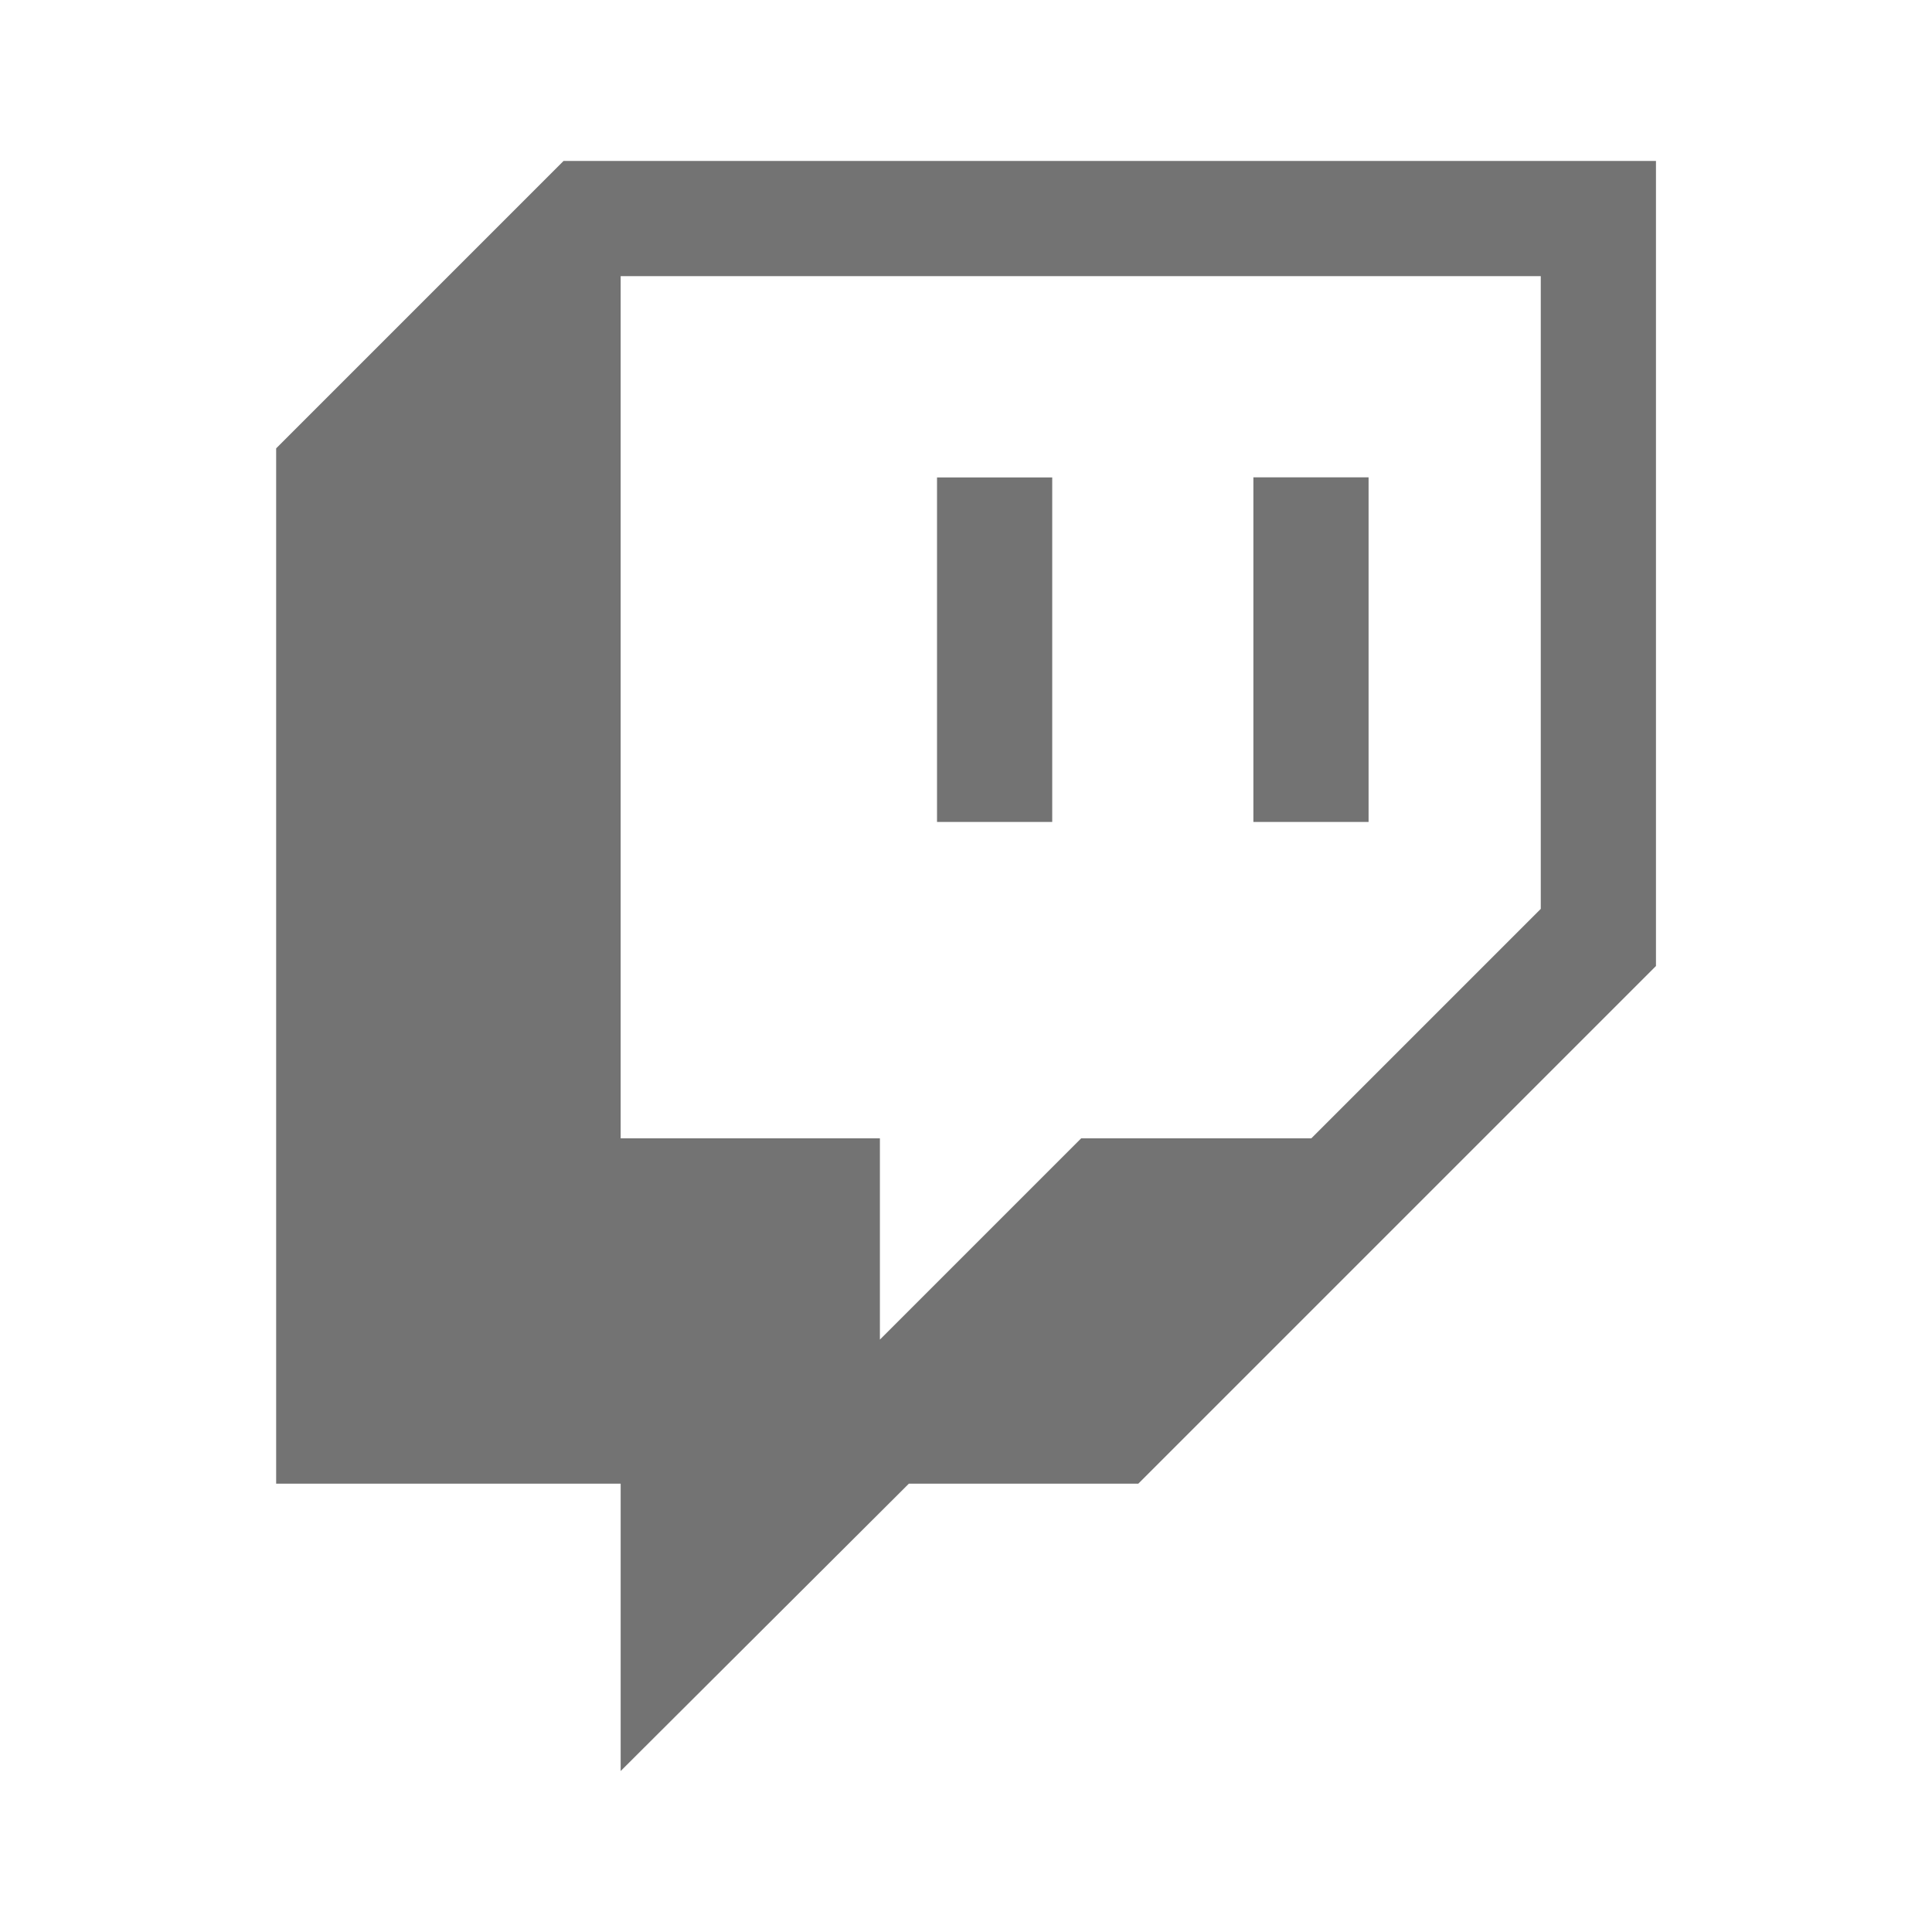
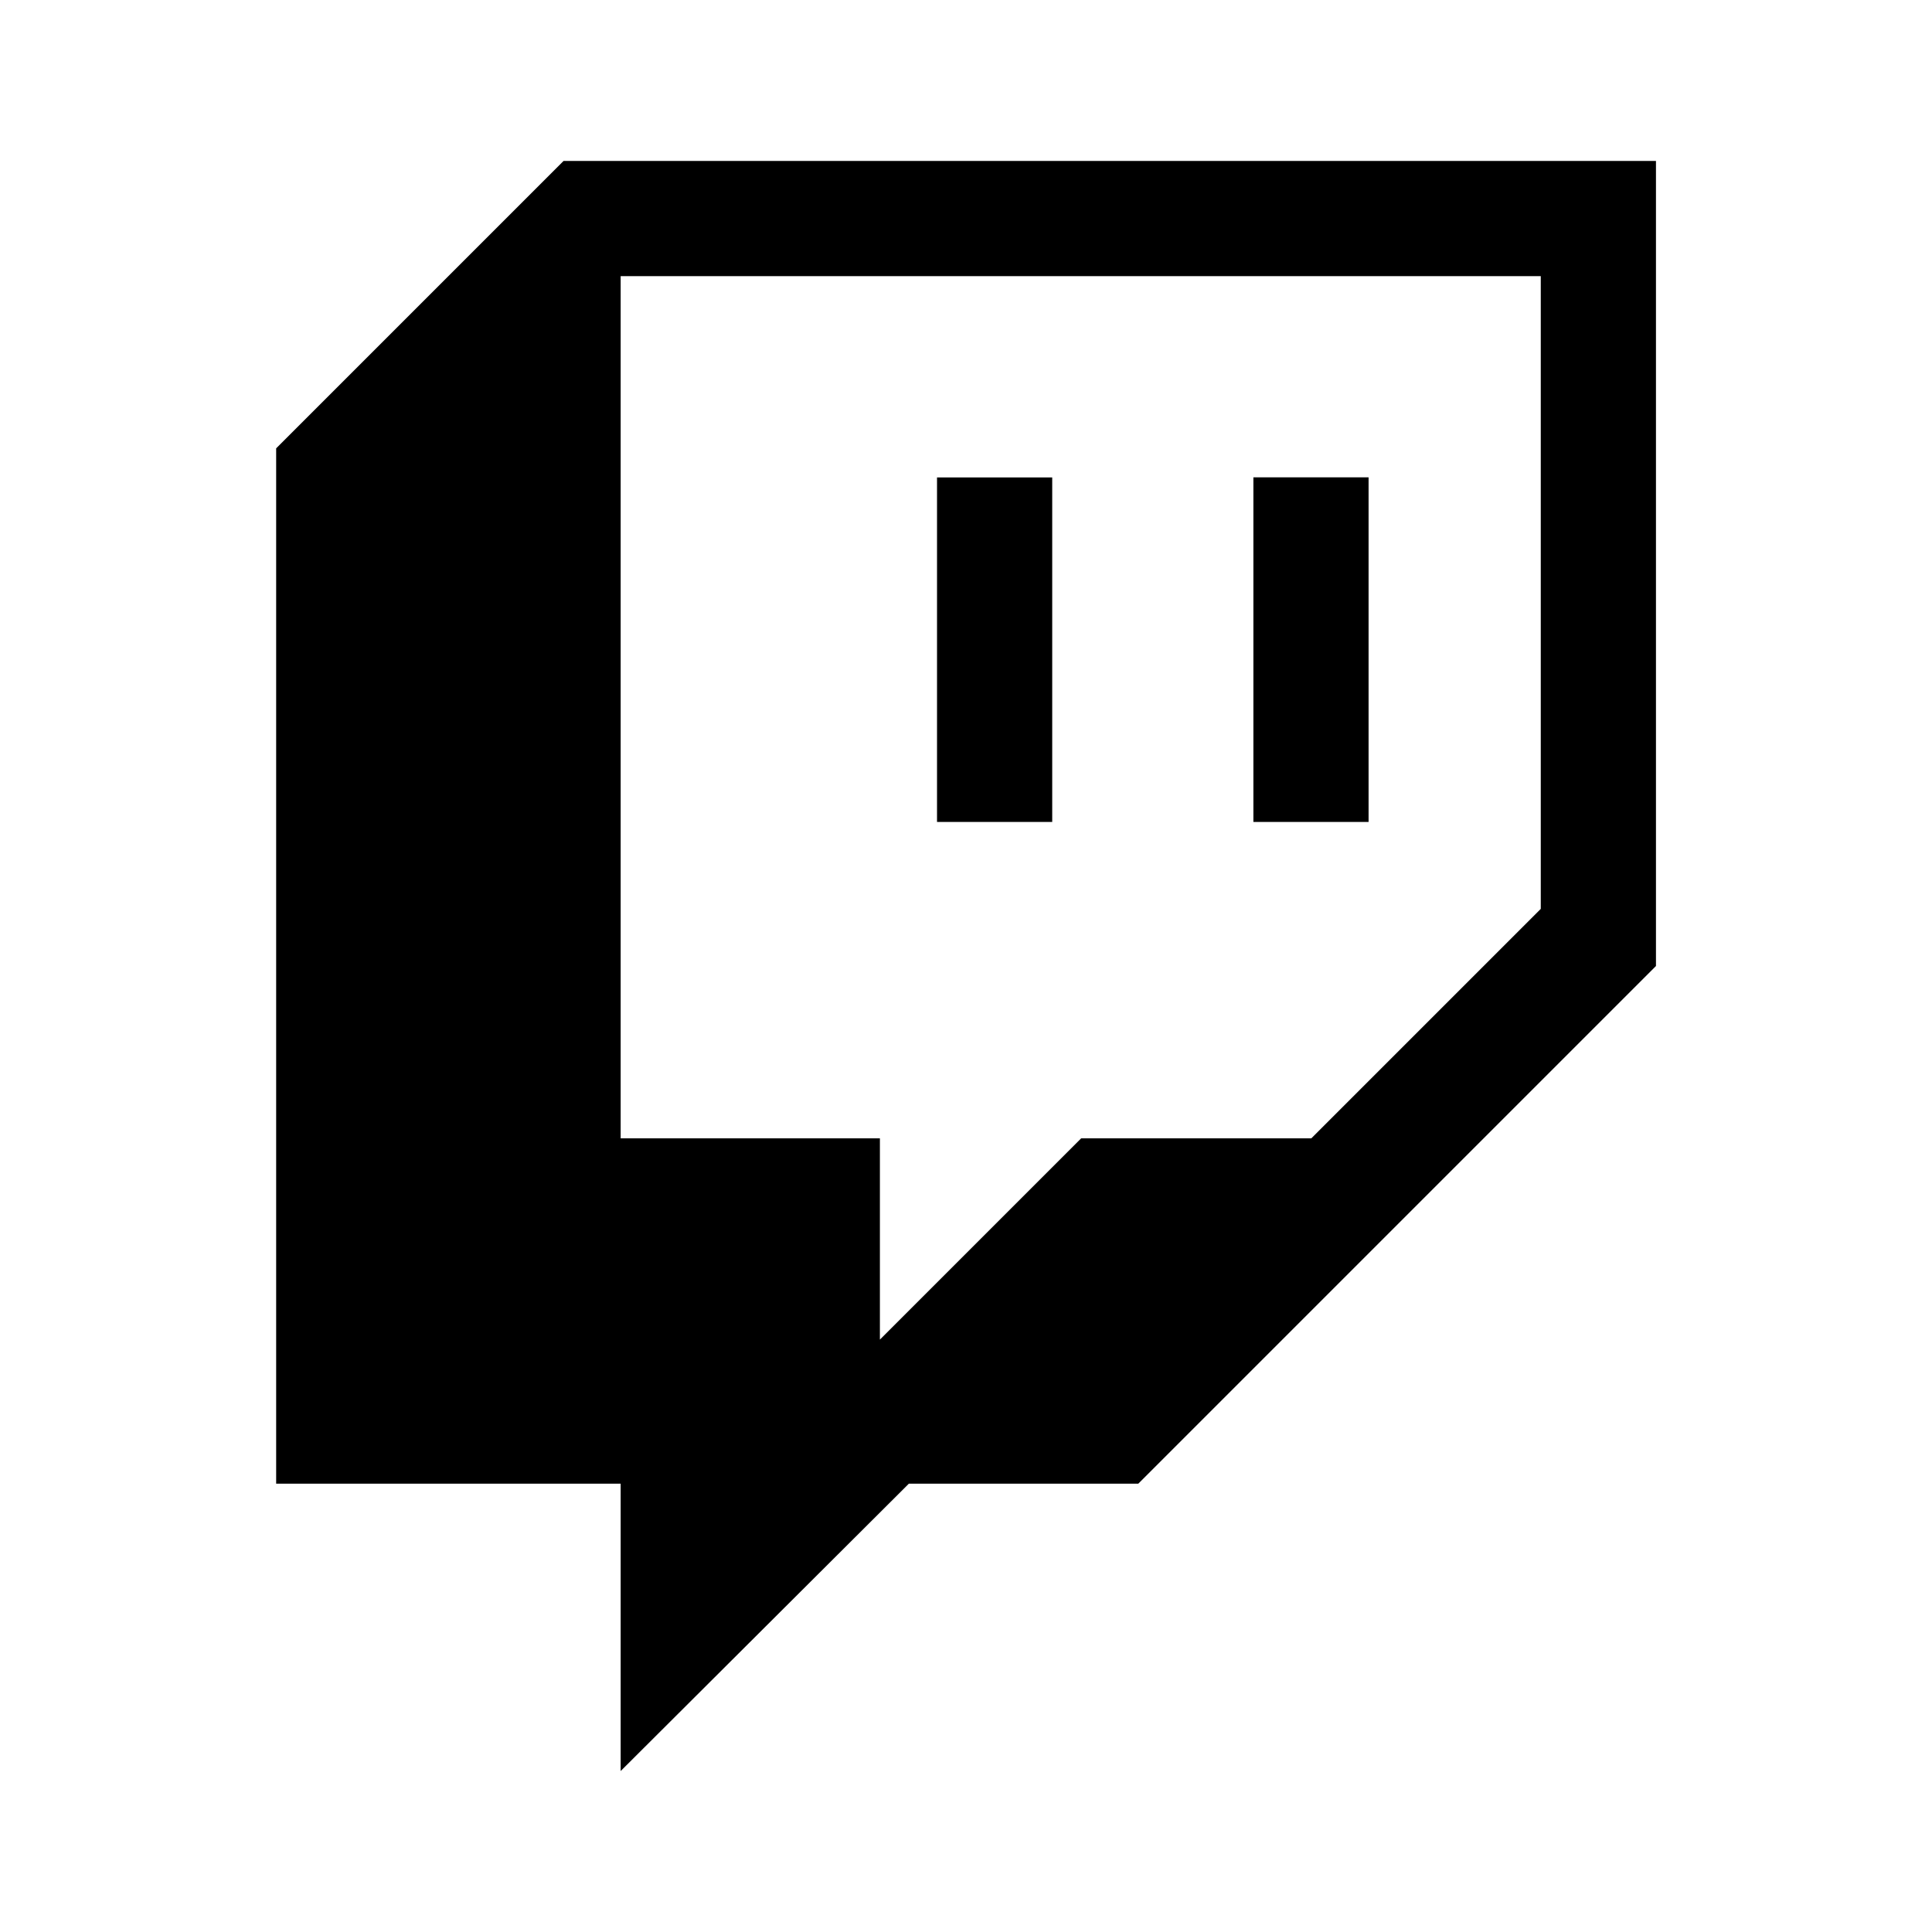
<svg xmlns="http://www.w3.org/2000/svg" width="16" height="16" fill="none" viewBox="0 0 16 16">
-   <path fill="#737373" d="M7.76 3.954h.954v2.853H7.76m2.62-2.854h.954v2.854h-.954M4.667 1.333l-2.38 2.38v8.574H5.14v2.38l2.387-2.38h1.9L13.714 8V1.333m-.954 6.194-1.9 1.9H8.954l-1.667 1.667V9.427H5.14v-7.14h7.62v5.24Z" />
+   <path fill="currentColor" d="M7.76 3.954h.954v2.853H7.76m2.62-2.854h.954v2.854h-.954M4.667 1.333l-2.38 2.38v8.574H5.14v2.38l2.387-2.38h1.9L13.714 8V1.333m-.954 6.194-1.9 1.9H8.954l-1.667 1.667V9.427H5.14v-7.14h7.62v5.24Z" />
</svg>
